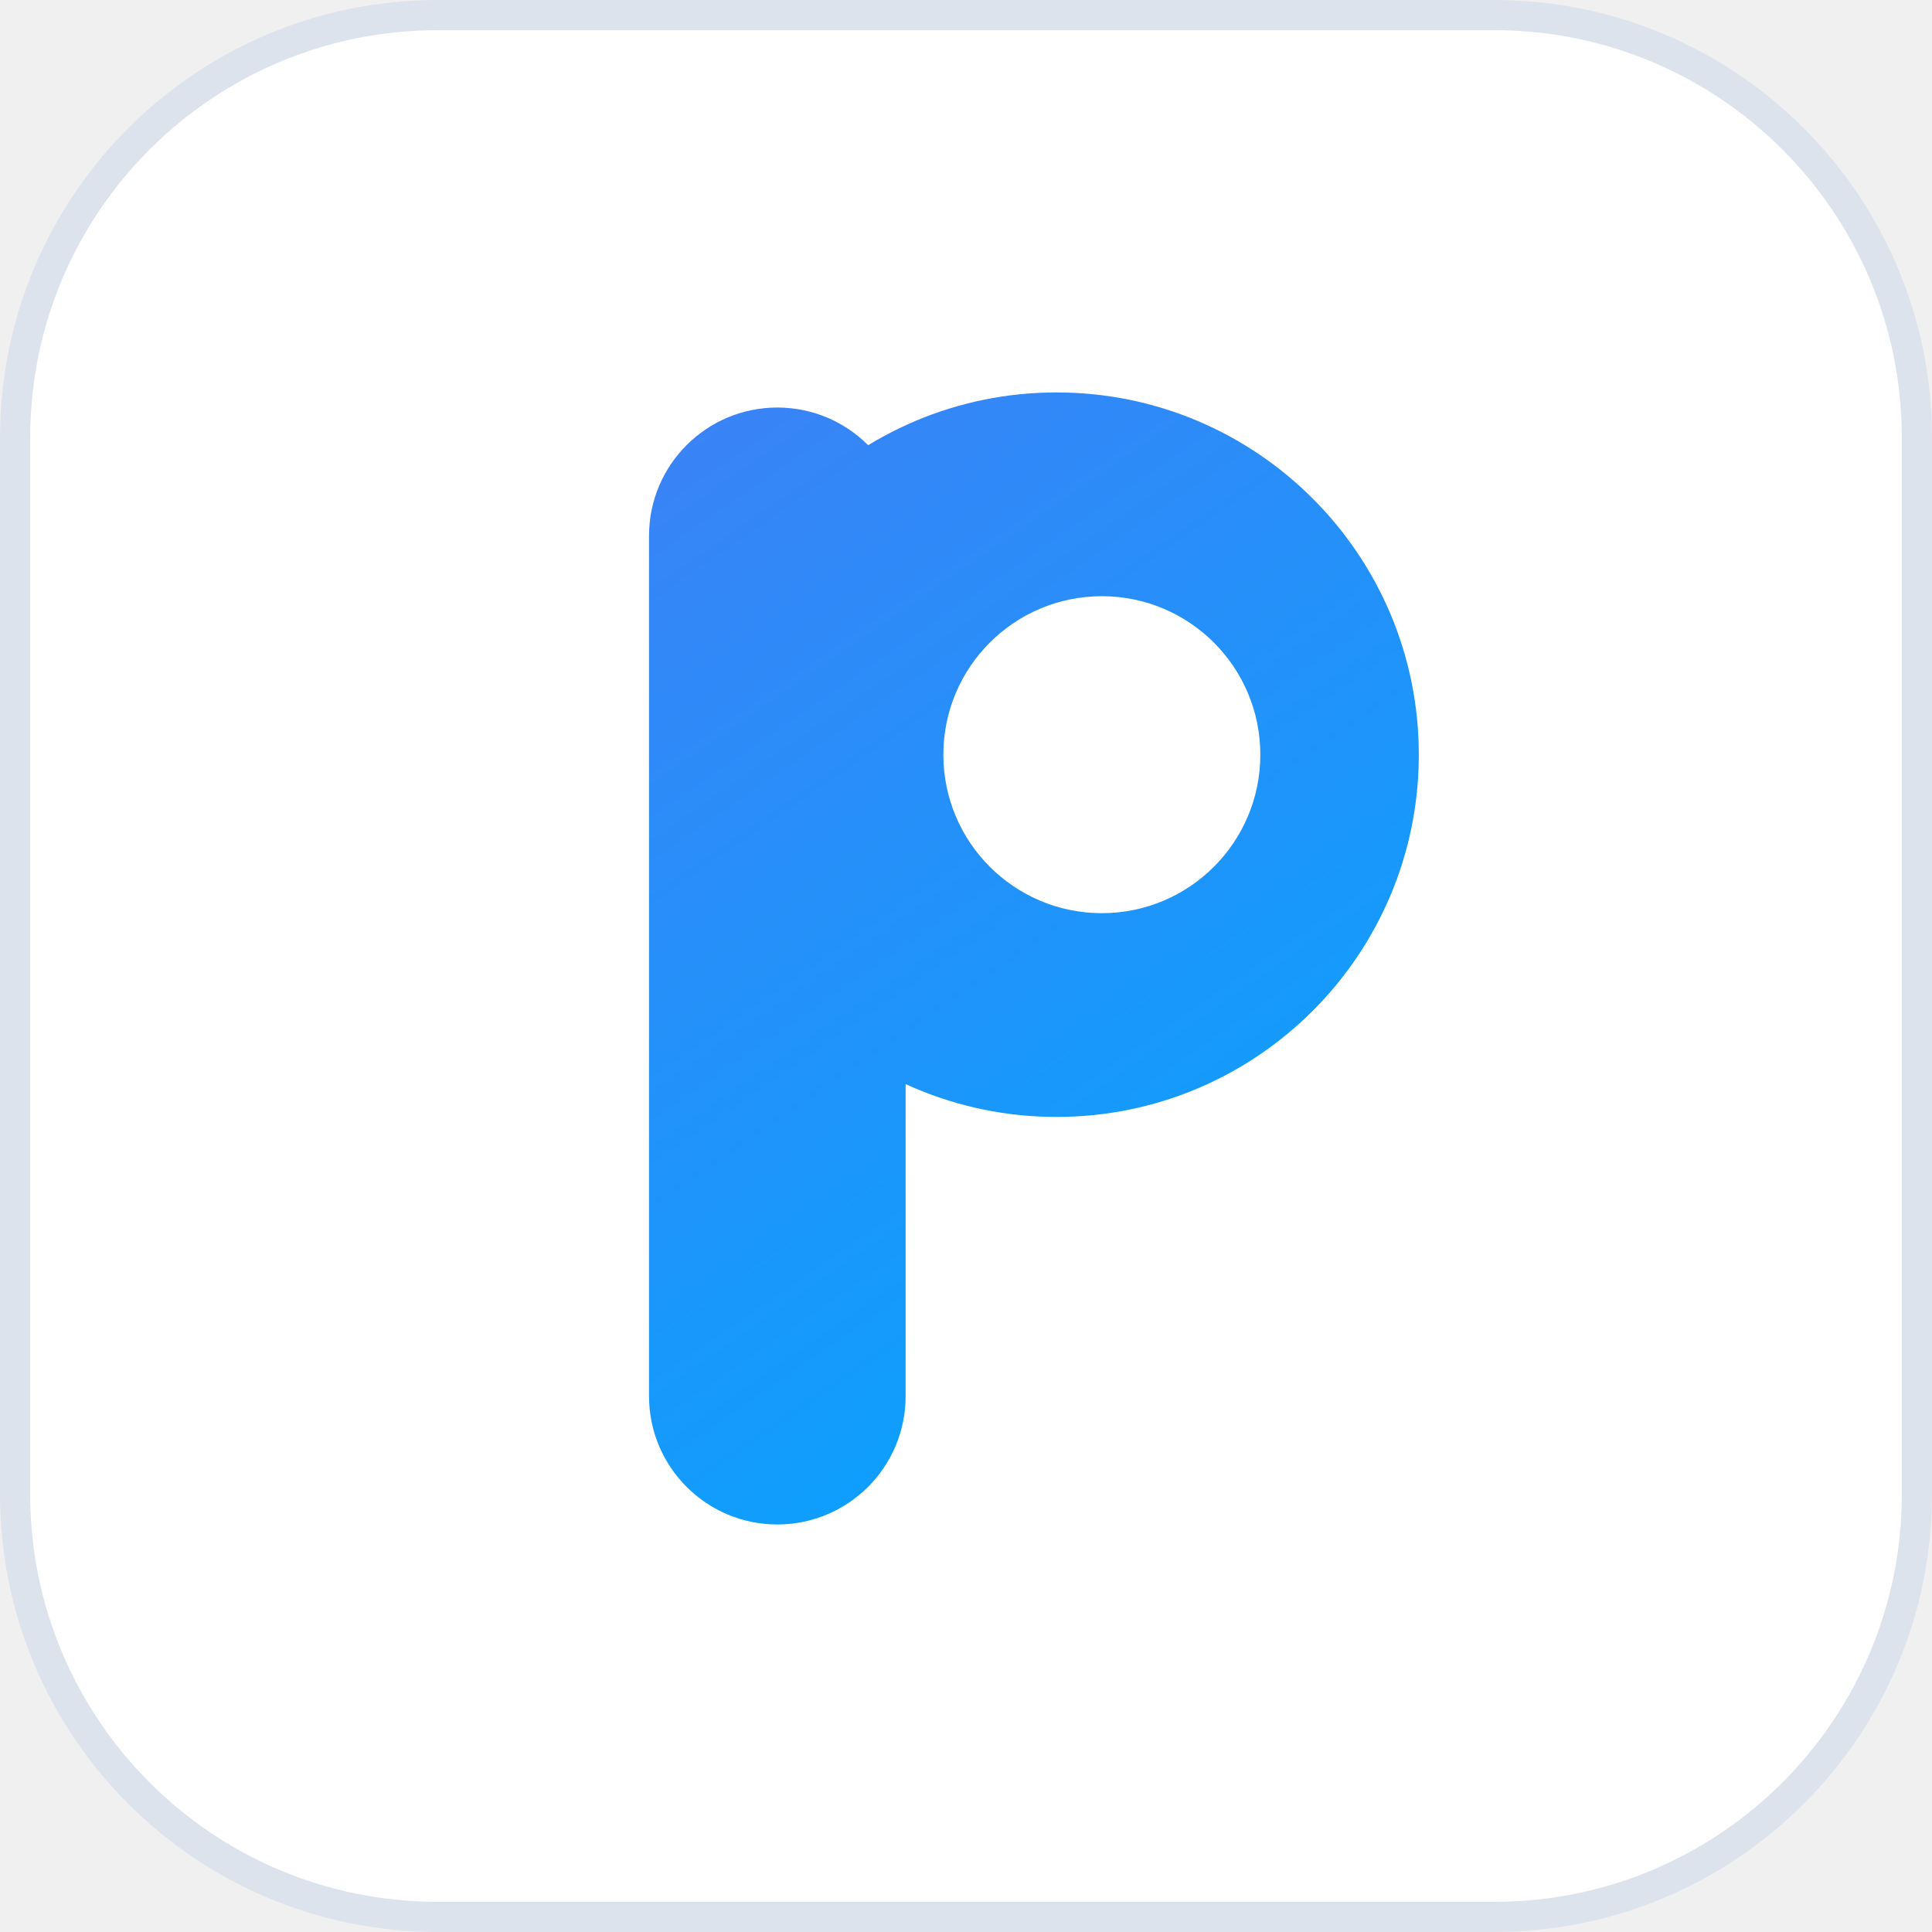
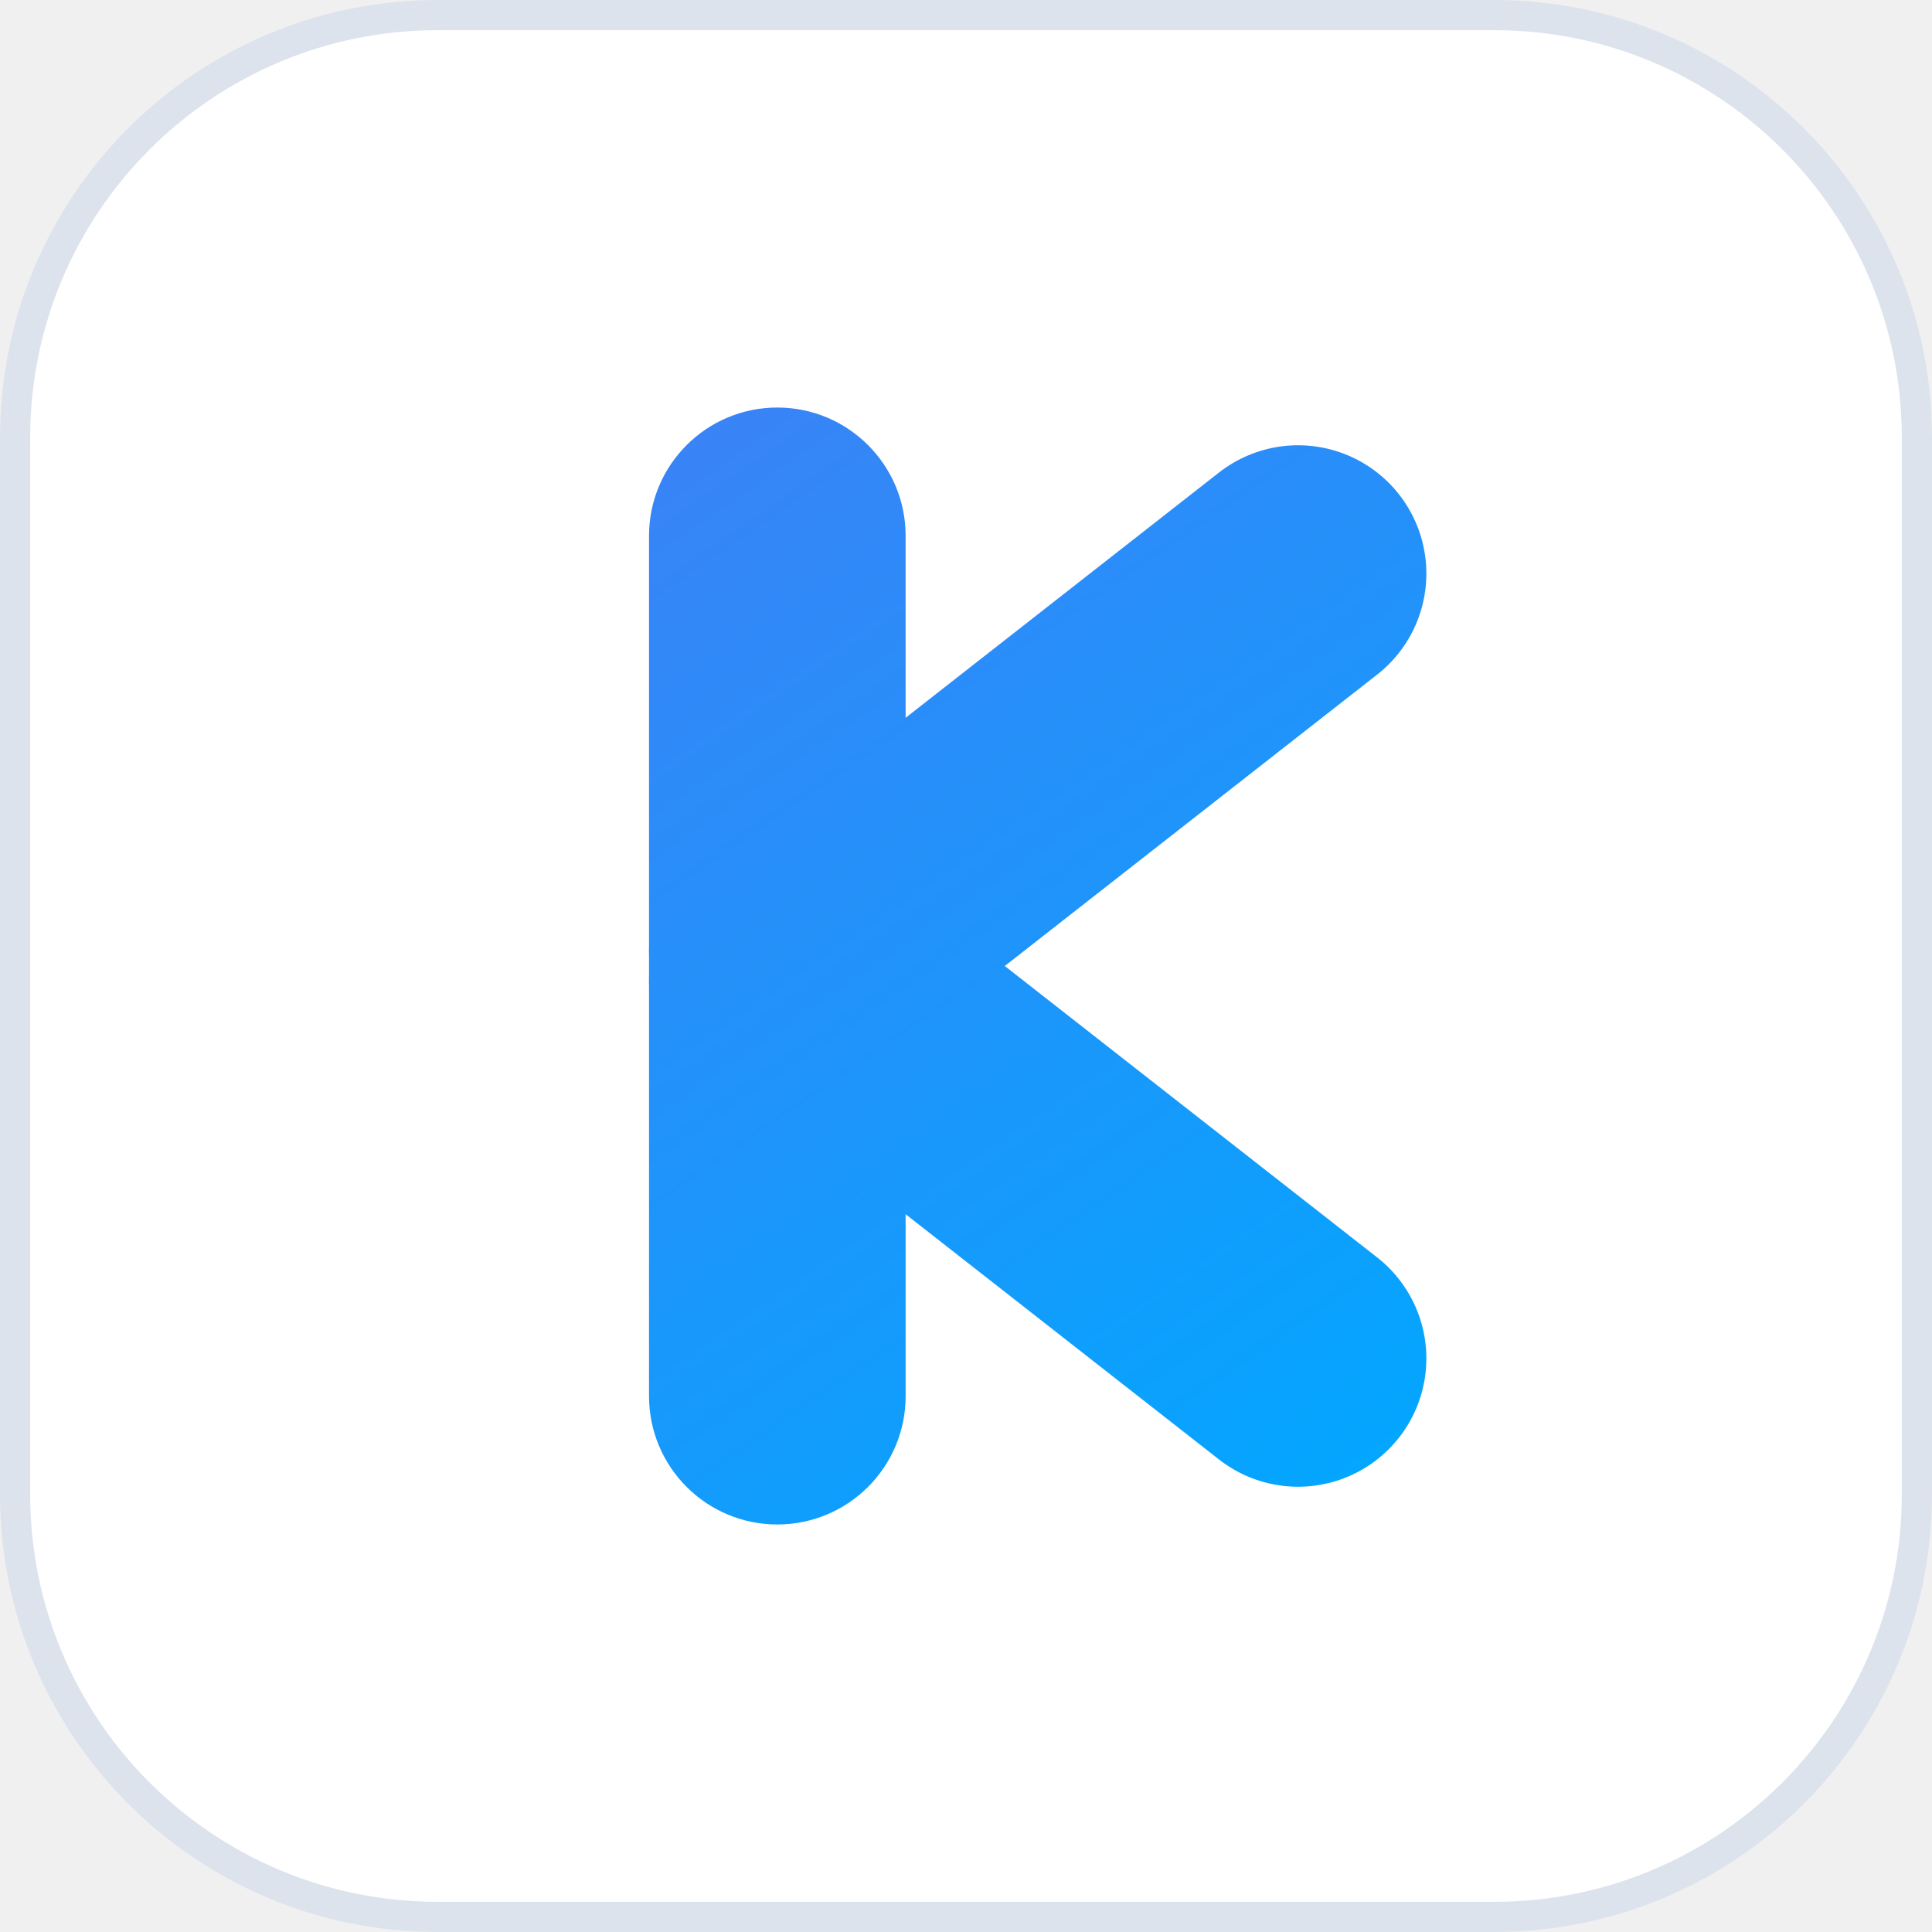
<svg xmlns="http://www.w3.org/2000/svg" width="256" height="256" viewBox="0 0 256 256">
  <defs>
    <linearGradient id="kichi-p" x1="86" y1="54" x2="188" y2="202" gradientUnits="userSpaceOnUse">
      <stop offset="0" stop-color="#3B82F6" />
      <stop offset="1" stop-color="#00A8FF" />
    </linearGradient>
  </defs>
  <rect x="2" y="2" width="252" height="252" rx="56" fill="#ffffff" stroke="#DDE3EC" stroke-width="4" />
  <rect x="86" y="54" width="34" height="148" rx="17" fill="url(#kichi-p)" />
-   <circle cx="140" cy="100" r="48" fill="url(#kichi-p)" />
-   <circle cx="146" cy="100" r="21" fill="#ffffff" />
+   <path d="M103 130 L172 76" stroke="url(#kichi-p)" stroke-width="34" stroke-linecap="round" fill="none" />
+   <path d="M103 126 L172 180" stroke="url(#kichi-p)" stroke-width="34" stroke-linecap="round" fill="none" />
</svg>
